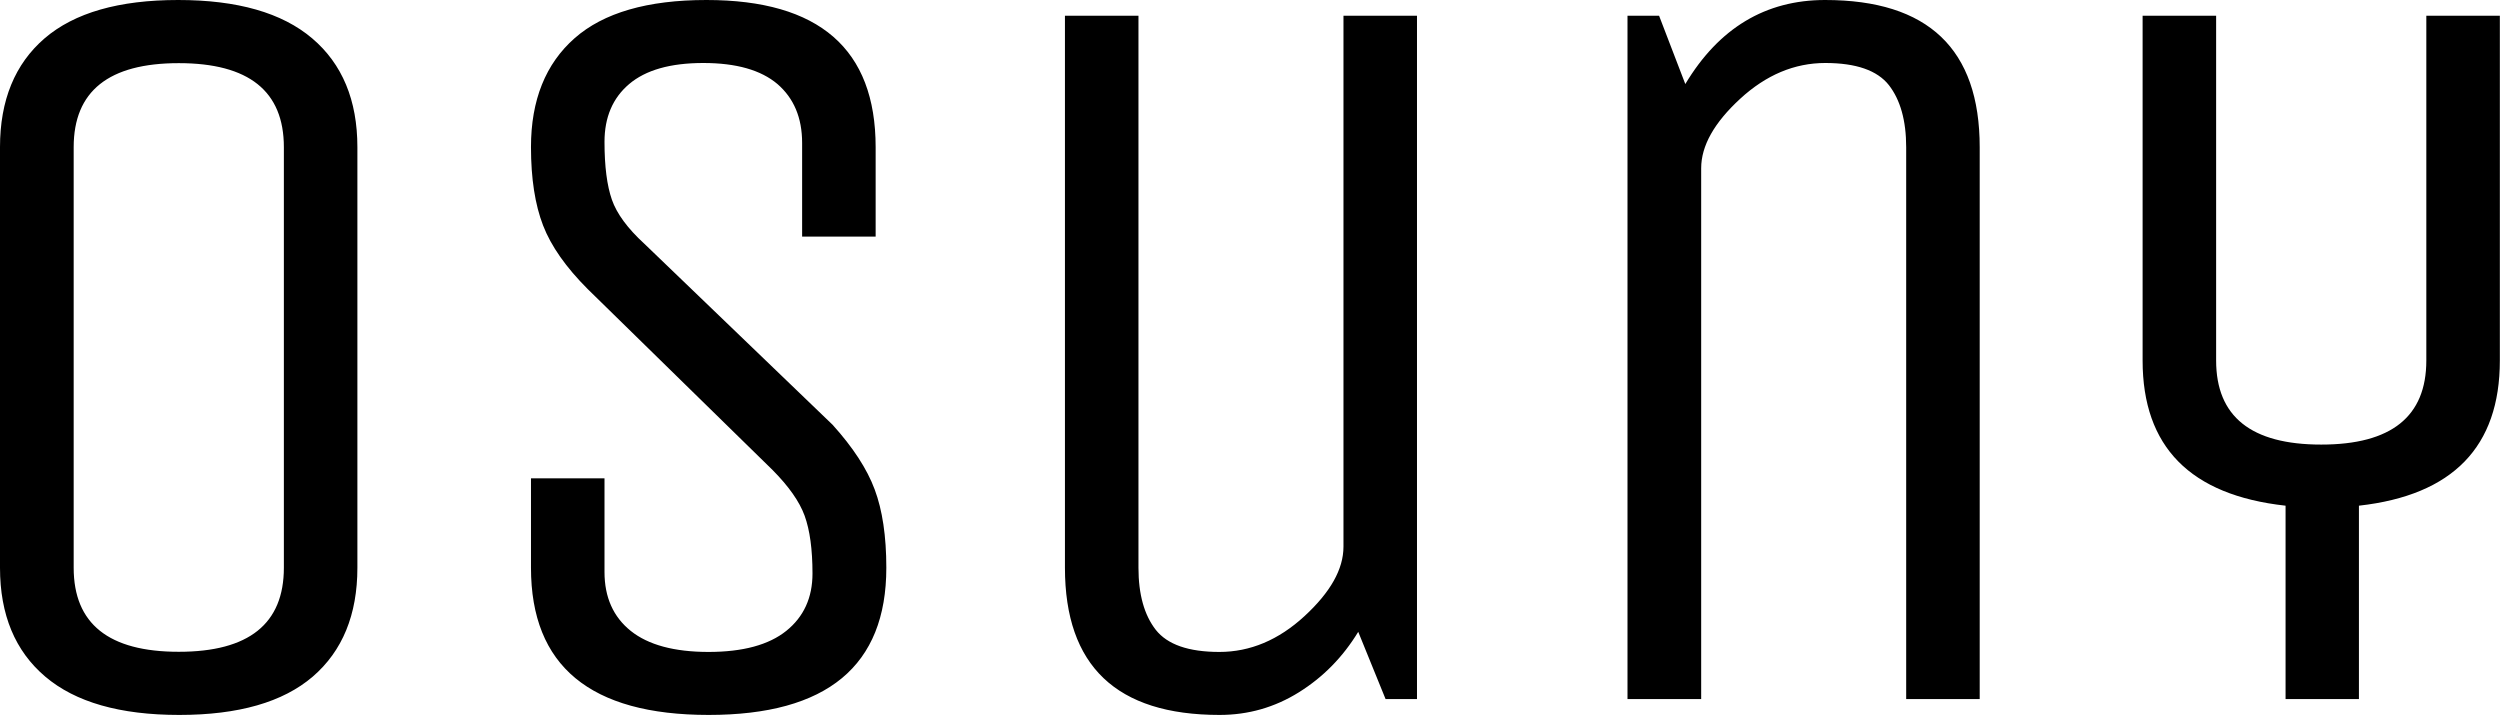
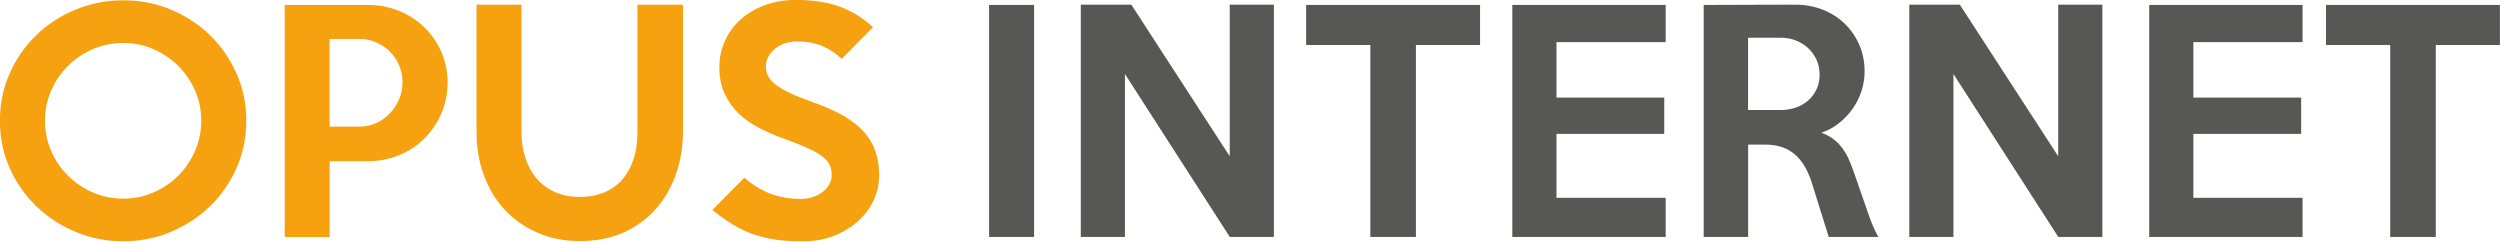
- <svg xmlns="http://www.w3.org/2000/svg" version="1.2" baseProfile="tiny" width="1591.4" height="455.1" overflow="visible" xml:space="preserve">
-   <switch>
-     <g>
-       <g fill="#000000">
-         <path d="M227.5 93.7v267.7c0 29.9-9.5 53-28.4 69.3-19 16.3-47.3 24.4-85 24.4S48 447 28.8 430.7C9.6 414.4 0 391.3 0 361.4V93.7c0-29.9 9.5-53 28.4-69.3C47.4 8.1 75.7 0 113.4 0s66.1 8.1 85.3 24.4c19.2 16.3 28.8 39.4 28.8 69.3zm-46.8 267.7V93.7c0-35.7-22.3-53.5-66.9-53.5-44.6 0-66.9 17.8-66.9 53.5v267.7c0 35.7 22.3 53.5 66.9 53.5 44.6 0 66.9-17.8 66.9-53.5zM564.2 361.4c0 62.5-37.7 93.7-113.1 93.7-75.4 0-113.1-31.2-113.1-93.7v-56.9h46.8v59.6c0 16.1 5.6 28.6 16.7 37.5 11.1 8.9 27.7 13.4 49.5 13.4 21.9 0 38.4-4.5 49.5-13.4 11.1-8.9 16.7-21.1 16.7-36.5 0-15.4-1.7-27.7-5-36.8-3.3-9.1-10.2-18.8-20.4-29.1L374.1 184c-13.8-13.8-23.3-27.3-28.4-40.5-5.1-13.2-7.7-29.8-7.7-49.9 0-29.9 9.3-53 27.8-69.3C384.2 8.1 412.2 0 449.7 0c71.8 0 107.7 31.2 107.7 93.7v56.9h-46.8V91c0-16.1-5.3-28.5-15.7-37.5-10.5-8.9-26.2-13.4-47.2-13.4-21 0-36.7 4.5-47.2 13.4s-15.7 21.2-15.7 36.8c0 15.6 1.6 27.9 4.7 36.8 3.1 8.9 10 18.3 20.7 28.1L530 270.4c12.9 14.3 21.9 28 26.8 41.2 4.9 13.1 7.4 29.7 7.4 49.8zM677.9 361.4V10h46.8v351.4c0 17 3.7 30.1 11 39.5 7.4 9.4 20.9 14.1 40.5 14.1s37.7-7.6 54.2-22.8c16.5-15.2 24.8-29.9 24.8-44.2V10H902v435h-20l-17.4-42.8c-9.8 16.1-22.4 28.9-37.8 38.5-15.4 9.6-32.2 14.4-50.5 14.4-65.6 0-98.4-31.2-98.4-93.7zM1082.8 445H1036V10h20.1l16.7 43.5c21.4-35.7 51.1-53.5 89-53.5 65.6 0 98.4 31.2 98.4 93.7V445h-46.8V93.7c0-16.9-3.7-30.1-11-39.5-7.4-9.4-20.9-14.1-40.5-14.1s-37.7 7.6-54.2 22.8c-16.5 15.2-24.8 29.9-24.8 44.2V445zM1501.7 445h-46.8V321.9c-60.7-6.7-91-37.5-91-92.4V10h46.8v219.5c0 35.7 22.3 53.5 66.9 53.5 44.6 0 66.9-17.8 66.9-53.5V10h46.8v219.5c0 54.9-29.9 85.7-89.7 92.4V445z" />
-       </g>
-     </g>
-   </switch>
+ <svg xmlns="http://www.w3.org/2000/svg" id="Calque_1" data-name="Calque 1" viewBox="0 0 334.04 32.25">
+   <defs>
+     <style>
+       .cls-1 {
+         fill: #f6a210;
+       }
+ 
+       .cls-2 {
+         fill: #575756;
+       }
+     </style>
+   </defs>
+   <path class="cls-1" d="M32.91,16.14c0,2.23-.43,4.32-1.3,6.29-.87,1.97-2.05,3.67-3.55,5.12-1.5,1.45-3.24,2.59-5.23,3.43s-4.11,1.26-6.36,1.26-4.37-.42-6.38-1.26c-2-.84-3.75-1.98-5.25-3.43-1.5-1.45-2.68-3.15-3.55-5.1-.87-1.95-1.3-4.05-1.3-6.31s.43-4.36,1.3-6.32c.87-1.97,2.05-3.67,3.55-5.12,1.5-1.45,3.25-2.59,5.25-3.41C12.1.45,14.22.04,16.47.04s4.37.41,6.36,1.24c1.99.83,3.73,1.97,5.23,3.43,1.5,1.46,2.68,3.17,3.55,5.12.87,1.95,1.3,4.05,1.3,6.31ZM26.89,16.14c0-1.42-.27-2.76-.82-4.02-.54-1.25-1.29-2.35-2.24-3.3-.95-.94-2.05-1.69-3.32-2.25-1.27-.56-2.62-.83-4.04-.83s-2.81.28-4.08.83c-1.27.56-2.38,1.31-3.32,2.25-.95.94-1.69,2.04-2.24,3.3-.54,1.26-.82,2.59-.82,4.02s.27,2.73.82,4c.54,1.27,1.29,2.37,2.24,3.32.95.94,2.05,1.69,3.32,2.25s2.63.83,4.08.83,2.77-.28,4.04-.83,2.38-1.31,3.32-2.25c.95-.94,1.69-2.05,2.24-3.32.54-1.27.82-2.6.82-4Z" />
+   <path class="cls-1" d="M59.8,11.06c0,1.47-.28,2.85-.84,4.13-.56,1.28-1.32,2.39-2.28,3.34s-2.09,1.68-3.38,2.21c-1.3.53-2.67.8-4.12.8h-5.13v10.13h-6.01V.66h11.16c1.45,0,2.82.27,4.12.8,1.3.53,2.42,1.26,3.38,2.19.96.93,1.72,2.03,2.27,3.3.56,1.27.84,2.64.84,4.11ZM53.78,10.98c0-.8-.15-1.55-.45-2.25-.3-.7-.71-1.31-1.22-1.82-.52-.52-1.13-.93-1.82-1.24-.7-.31-1.45-.47-2.25-.47h-4v11.72h4c.8,0,1.55-.16,2.25-.49.7-.32,1.31-.76,1.82-1.3.52-.54.92-1.17,1.22-1.88.3-.71.45-1.47.45-2.27Z" />
+   <path class="cls-1" d="M91.26.62v16.84c0,2.07-.31,4-.93,5.78-.62,1.79-1.52,3.34-2.7,4.68-1.18,1.33-2.61,2.38-4.31,3.14-1.69.76-3.63,1.15-5.8,1.15s-4.04-.38-5.74-1.13c-1.71-.75-3.16-1.78-4.37-3.08-1.2-1.31-2.13-2.85-2.77-4.62-.65-1.77-.97-3.68-.97-5.72V.62h6.01v17.07c0,1.19.17,2.31.5,3.36.34,1.05.83,1.96,1.47,2.74.65.78,1.46,1.39,2.43,1.84.97.45,2.08.68,3.32.68,1.32,0,2.46-.21,3.43-.64s1.77-1.02,2.41-1.79c.63-.76,1.11-1.66,1.44-2.7.32-1.03.49-2.17.49-3.41V.62h6.09Z" />
+   <path class="cls-1" d="M117.46,23.52c0,1.16-.25,2.27-.76,3.32s-1.21,1.97-2.11,2.77c-.91.8-1.98,1.44-3.22,1.92s-2.61.72-4.11.72c-1.35,0-2.56-.08-3.63-.23-1.07-.16-2.08-.4-3.03-.74-.94-.34-1.85-.77-2.72-1.3-.87-.53-1.77-1.17-2.7-1.92l4.27-4.31c1.24,1.04,2.46,1.77,3.65,2.19s2.48.64,3.88.64c.57,0,1.11-.08,1.61-.25.5-.17.94-.39,1.32-.68.38-.28.67-.62.89-1.01.22-.39.33-.81.33-1.28,0-.49-.09-.93-.27-1.32-.18-.39-.5-.76-.97-1.13-.47-.36-1.11-.73-1.94-1.11-.83-.37-1.89-.8-3.18-1.26-1.14-.41-2.23-.89-3.28-1.42-1.05-.53-1.97-1.17-2.75-1.92-.79-.75-1.42-1.63-1.9-2.64-.48-1.01-.72-2.2-.72-3.57s.27-2.53.8-3.65c.53-1.11,1.25-2.06,2.17-2.85.92-.79,1.99-1.4,3.22-1.84,1.23-.44,2.55-.66,3.98-.66,2.38,0,4.38.31,6.01.93,1.63.62,3.08,1.53,4.35,2.72l-4.19,4.23c-.78-.75-1.64-1.33-2.6-1.73-.96-.4-2.08-.6-3.38-.6-.6,0-1.14.09-1.65.27-.5.18-.94.42-1.3.72-.36.3-.65.65-.87,1.05-.22.4-.33.82-.33,1.26,0,.49.1.94.31,1.34.21.4.56.79,1.05,1.16.49.38,1.15.75,1.96,1.13s1.83.78,3.05,1.22c1.55.54,2.88,1.14,4,1.78,1.11.65,2.02,1.36,2.72,2.13.7.78,1.22,1.65,1.55,2.62.34.97.5,2.06.5,3.28Z" />
+   <path class="cls-2" d="M138.17,31.66h-6.01V.66h6.01v31Z" />
+   <path class="cls-2" d="M170.22,31.66h-5.9l-14.01-21.77v21.77h-5.9V.62h6.75l13.15,20.26V.62h5.9v31.04Z" />
+   <path class="cls-2" d="M197.77,6.01h-8.58v25.65h-6.09V6.01h-8.58V.66h23.24v5.35Z" />
+   <path class="cls-2" d="M222.56,31.66h-20.49V.66h20.49v4.97h-14.59v7.41h14.4v4.85h-14.4v8.54h14.59v5.24Z" />
+   <path class="cls-2" d="M250.97,31.66h-6.62l-2.21-7.06c-.23-.78-.52-1.49-.87-2.13-.35-.65-.77-1.2-1.26-1.67-.49-.47-1.08-.83-1.76-1.09-.68-.26-1.49-.39-2.42-.39h-2.25v12.34h-5.94V.66l12.24-.04c1.32,0,2.54.23,3.68.68,1.14.45,2.12,1.08,2.94,1.88s1.47,1.75,1.94,2.83.7,2.26.7,3.53c0,.91-.14,1.78-.42,2.64-.28.85-.68,1.64-1.19,2.37-.51.72-1.12,1.36-1.83,1.92-.71.56-1.48.98-2.33,1.26.98.36,1.77.89,2.39,1.57.62.69,1.11,1.51,1.47,2.46.18.44.35.88.5,1.32.15.44.31.9.48,1.38.17.48.35,1,.54,1.55.19.56.4,1.17.64,1.84.28.85.55,1.58.8,2.19.25.61.51,1.14.8,1.61ZM243.13,9.97c0-.72-.14-1.38-.41-1.98-.27-.59-.64-1.11-1.11-1.55-.47-.44-1.02-.78-1.65-1.03-.63-.25-1.31-.37-2.04-.37h-4.35v9.66h4.35c.72,0,1.4-.11,2.04-.33.63-.22,1.18-.54,1.65-.95.47-.41.83-.91,1.11-1.49.27-.58.41-1.23.41-1.96Z" />
+   <path class="cls-2" d="M280.92,31.66h-5.9l-14.01-21.77v21.77h-5.9V.62h6.75l13.15,20.26V.62h5.9v31.04Z" />
+   <path class="cls-2" d="M307.66,31.66h-20.49V.66h20.49v4.97h-14.59v7.41h14.4v4.85h-14.4v8.54h14.59v5.24Z" />
+   <path class="cls-2" d="M334.04,6.01h-8.58v25.65h-6.09V6.01h-8.58V.66h23.24v5.35Z" />
</svg>
